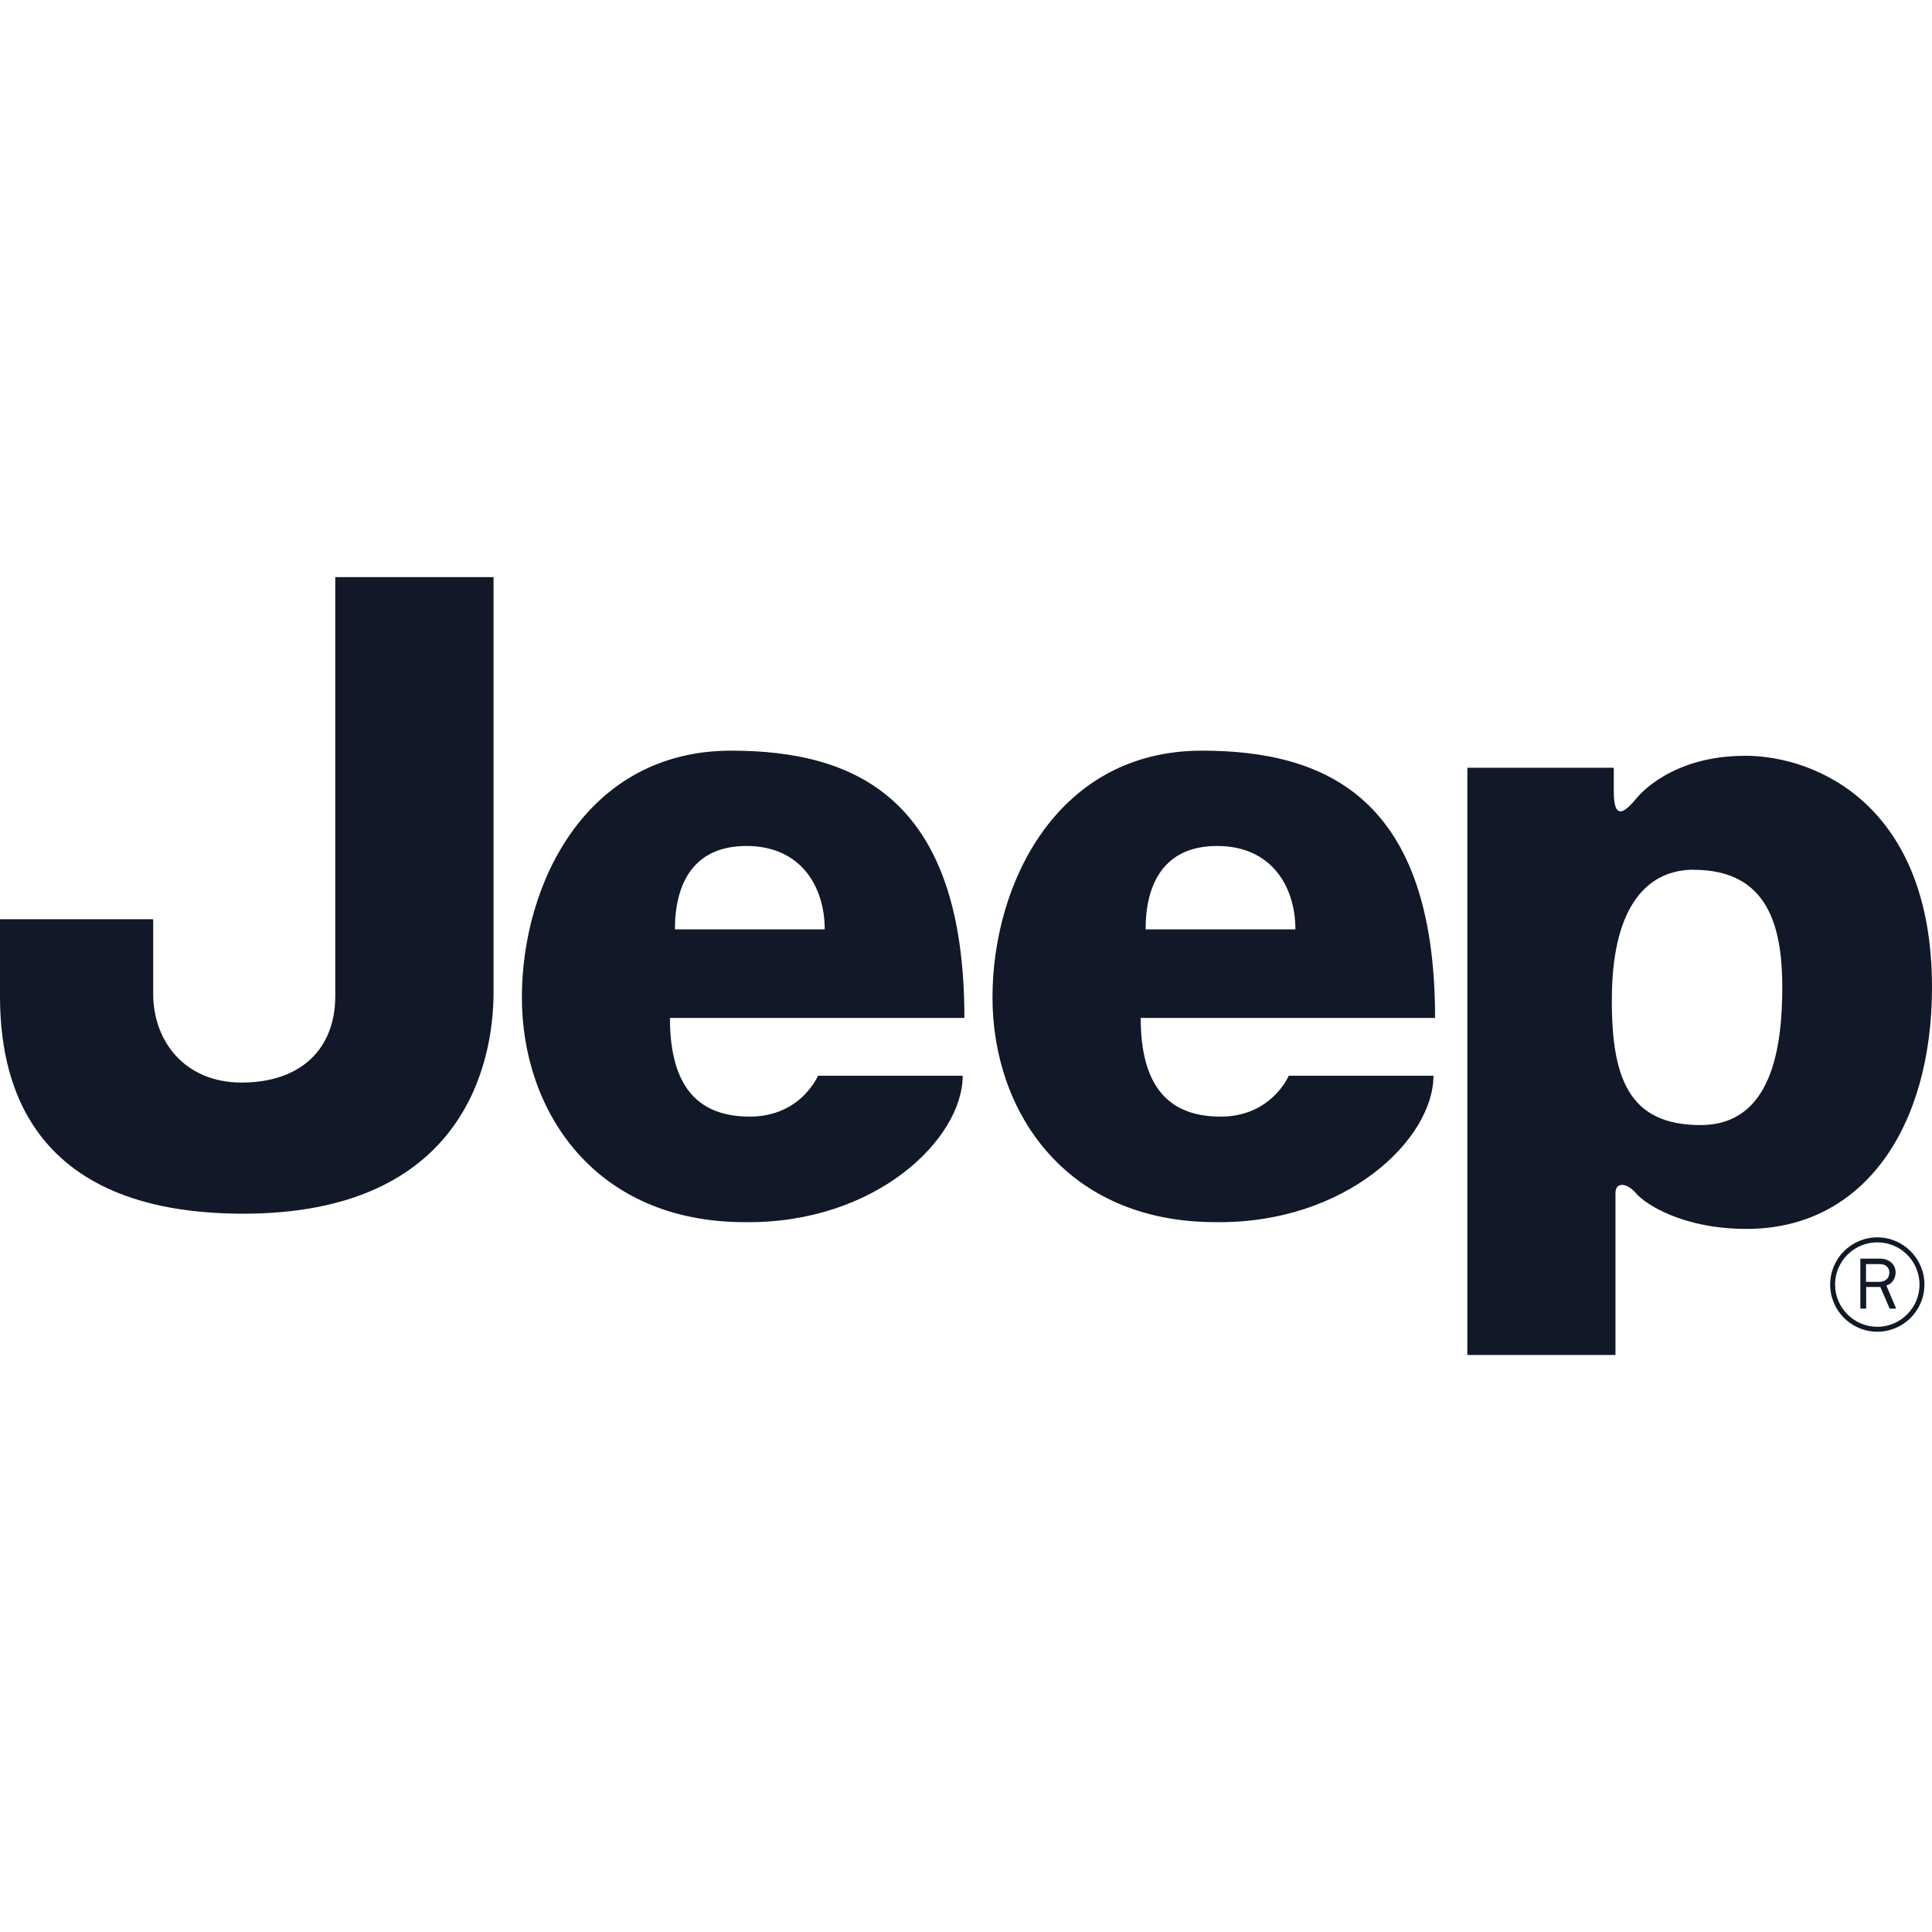
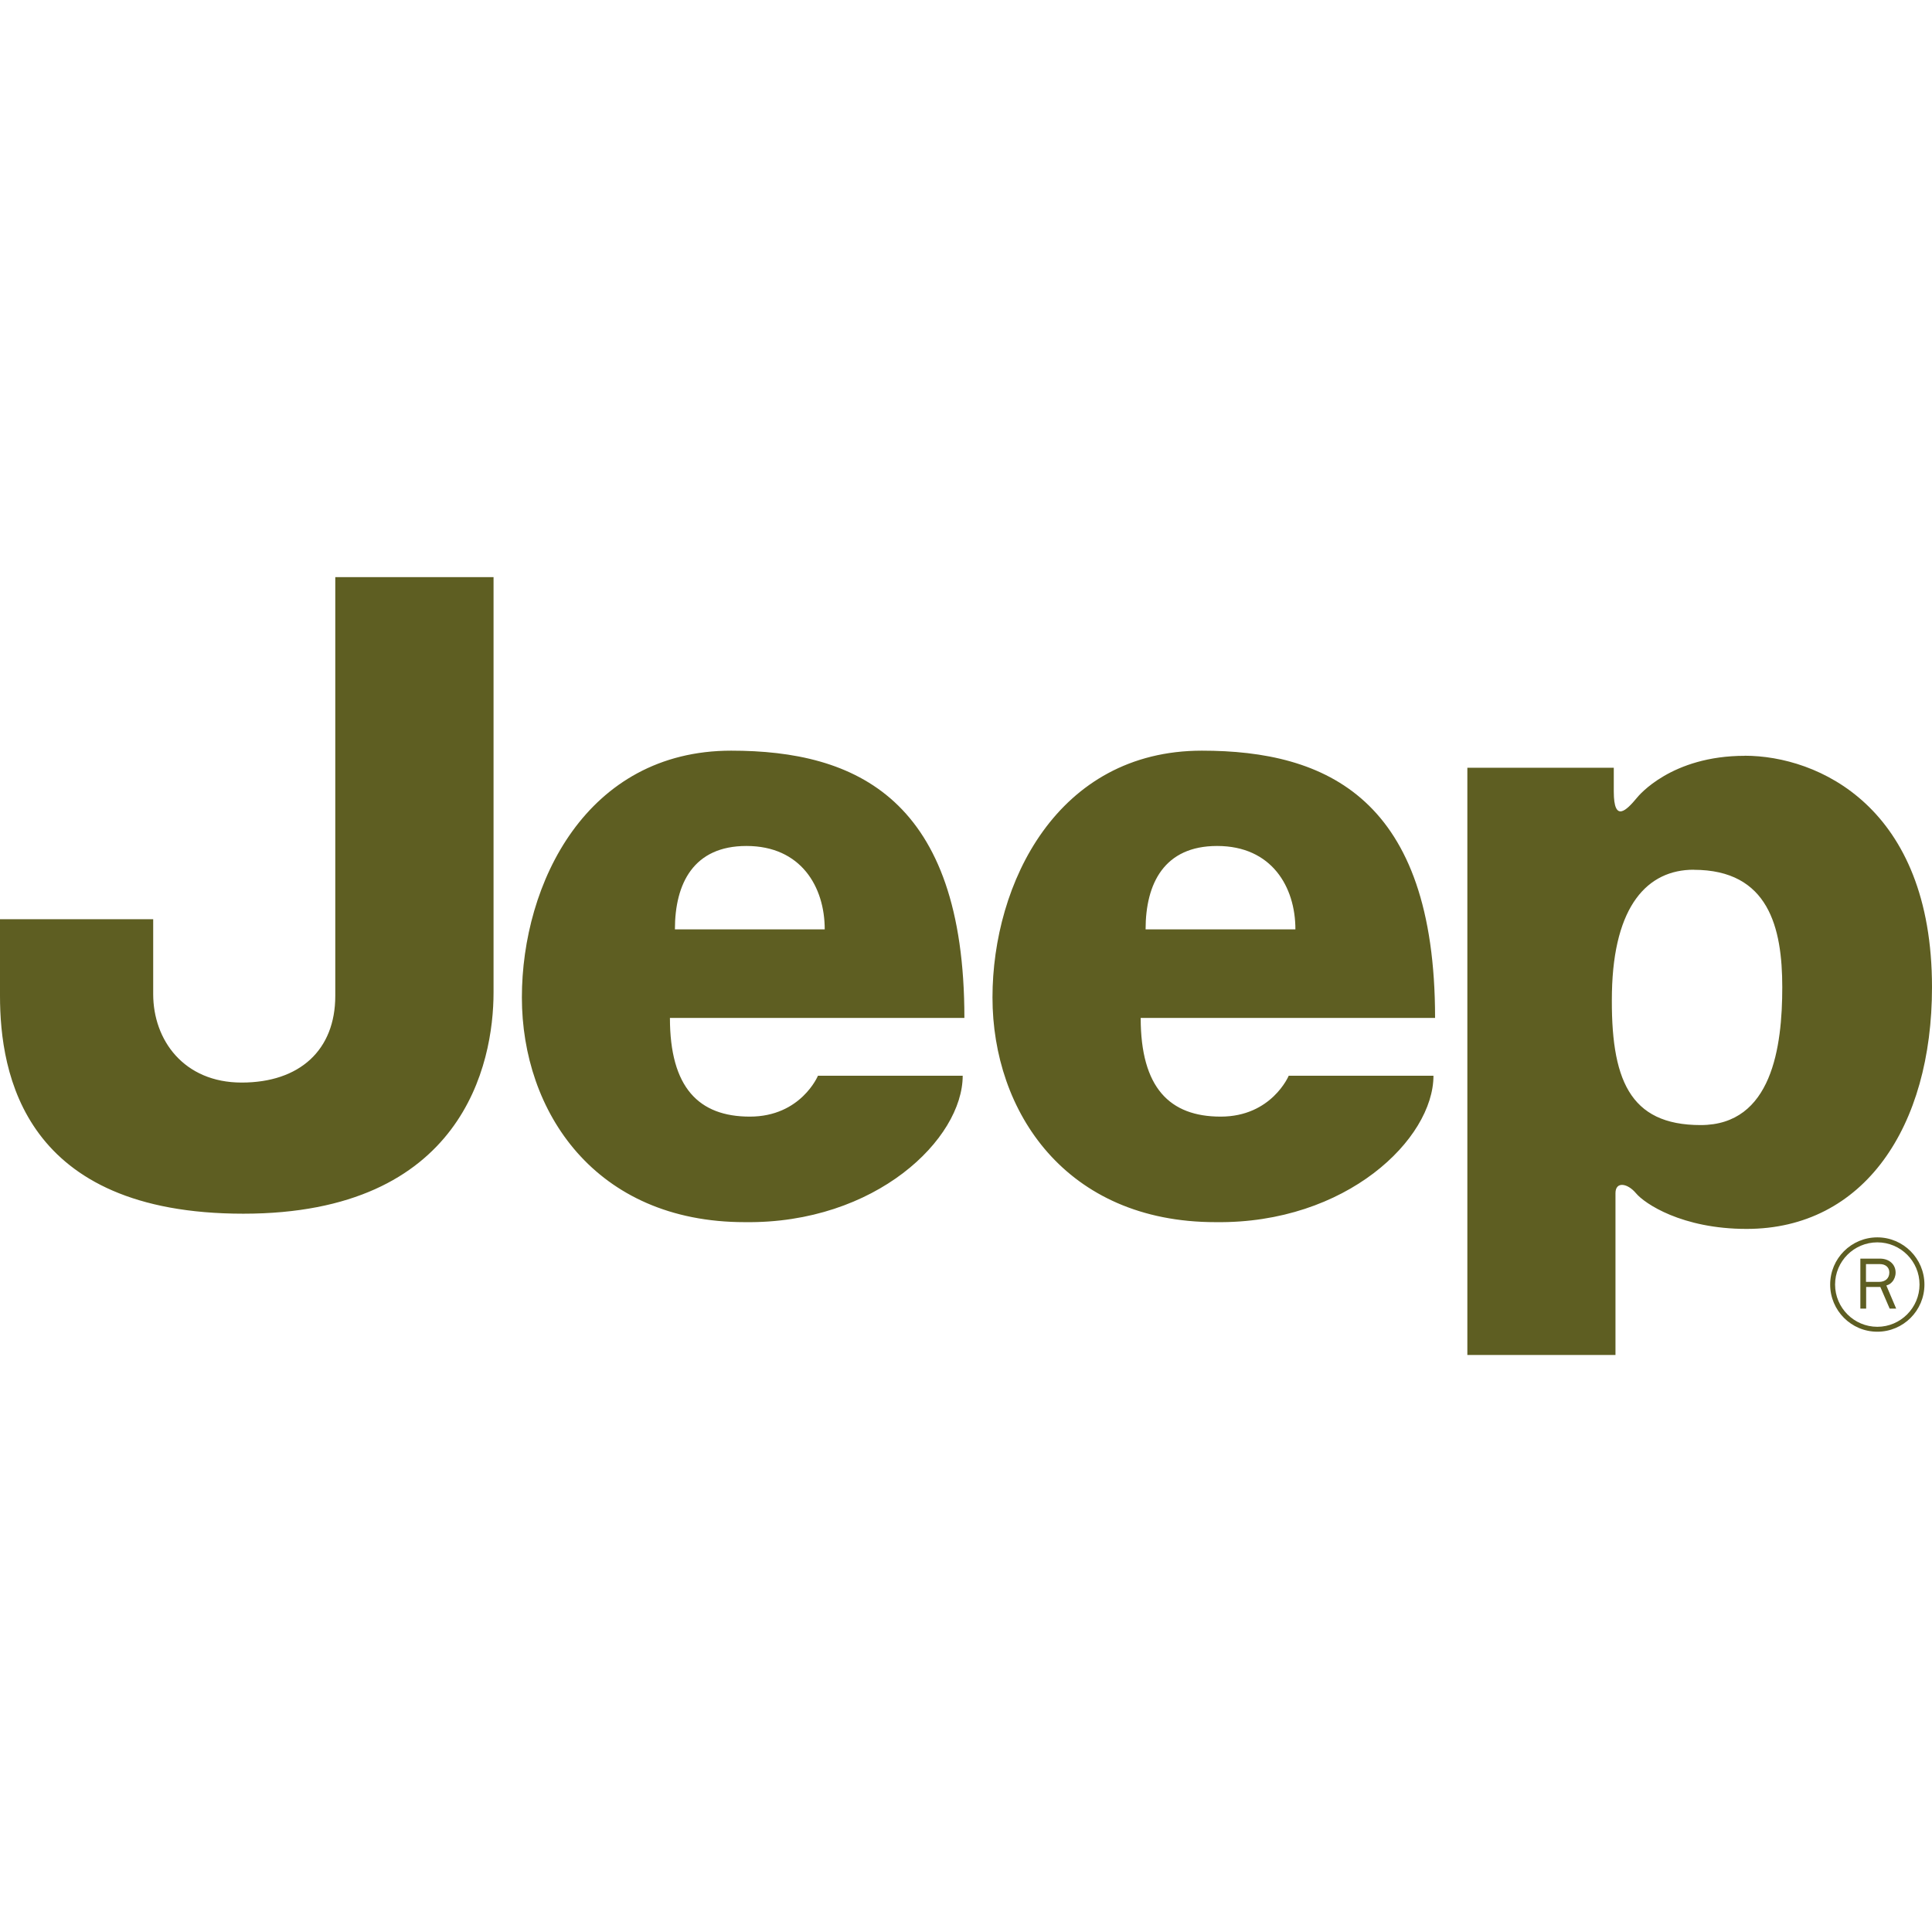
- <svg xmlns="http://www.w3.org/2000/svg" fill="#111827" role="img" viewBox="0 0 24 24">
+ <svg xmlns="http://www.w3.org/2000/svg" fill="#5e5e22" role="img" viewBox="0 0 24 24">
  <path d="M4.165 7.169v5.201c0 .676-.444 1.078-1.163 1.078-.719 0-1.099-.528-1.099-1.099v-.93H0v.951c0 .972.296 2.707 3.023 2.707 2.727 0 3.108-1.861 3.108-2.749V7.169Zm4.918 2.156c-1.797 0-2.6 1.649-2.6 3.066 0 1.417.909 2.791 2.769 2.791 1.629.021 2.707-1.036 2.707-1.819h-1.798s-.211.508-.846.508c-.634 0-.993-.36-.993-1.226h3.658c0-2.728-1.353-3.32-2.897-3.32zm5.847 0c-1.797 0-2.601 1.649-2.601 3.066 0 1.417.909 2.791 2.771 2.791 1.628.021 2.707-1.036 2.707-1.819h-1.798s-.212.508-.845.508c-.635 0-.994-.36-.994-1.226h3.657c0-2.728-1.352-3.32-2.897-3.32zm6.744.064c-.913 0-1.319.496-1.34.522-.128.154-.287.317-.287-.078v-.296h-1.819v7.295h1.84V14.822c0-.148.148-.126.254 0 .106.128.571.444 1.375.444C23.155 15.266 24 13.998 24 12.264c0-2.241-1.416-2.876-2.327-2.876Zm-12.401 1.12c.677 0 .972.507.972 1.036H8.384c0-.572.233-1.036.888-1.036zm5.847 0c.677 0 .972.507.972 1.036H14.231c0-.572.233-1.036.888-1.036zm5.92.296c.932 0 1.1.719 1.1 1.459 0 .74-.127 1.712-1.014 1.712-.888 0-1.121-.571-1.102-1.649.022-1.079.444-1.523 1.016-1.523zm2.281 4.566a.586.586 0 0 0-.586.586c0 .323.262.586.586.586.322 0 .585-.262.585-.586 0-.323-.263-.586-.585-.586zm0 .062a.524.524 0 0 1 .524.524c0 .288-.235.525-.524.525a.526.526 0 0 1-.525-.525c0-.289.235-.524.525-.524zm-.211.202v.621h.072v-.269h.176l.116.269h.081l-.122-.287c.039-.013.051-.023.072-.045.027-.029.043-.074.043-.115 0-.103-.08-.174-.195-.174zm.07.068h.172c.072 0 .118.041.118.104 0 .072-.049.117-.128.117h-.162z" />
</svg>
